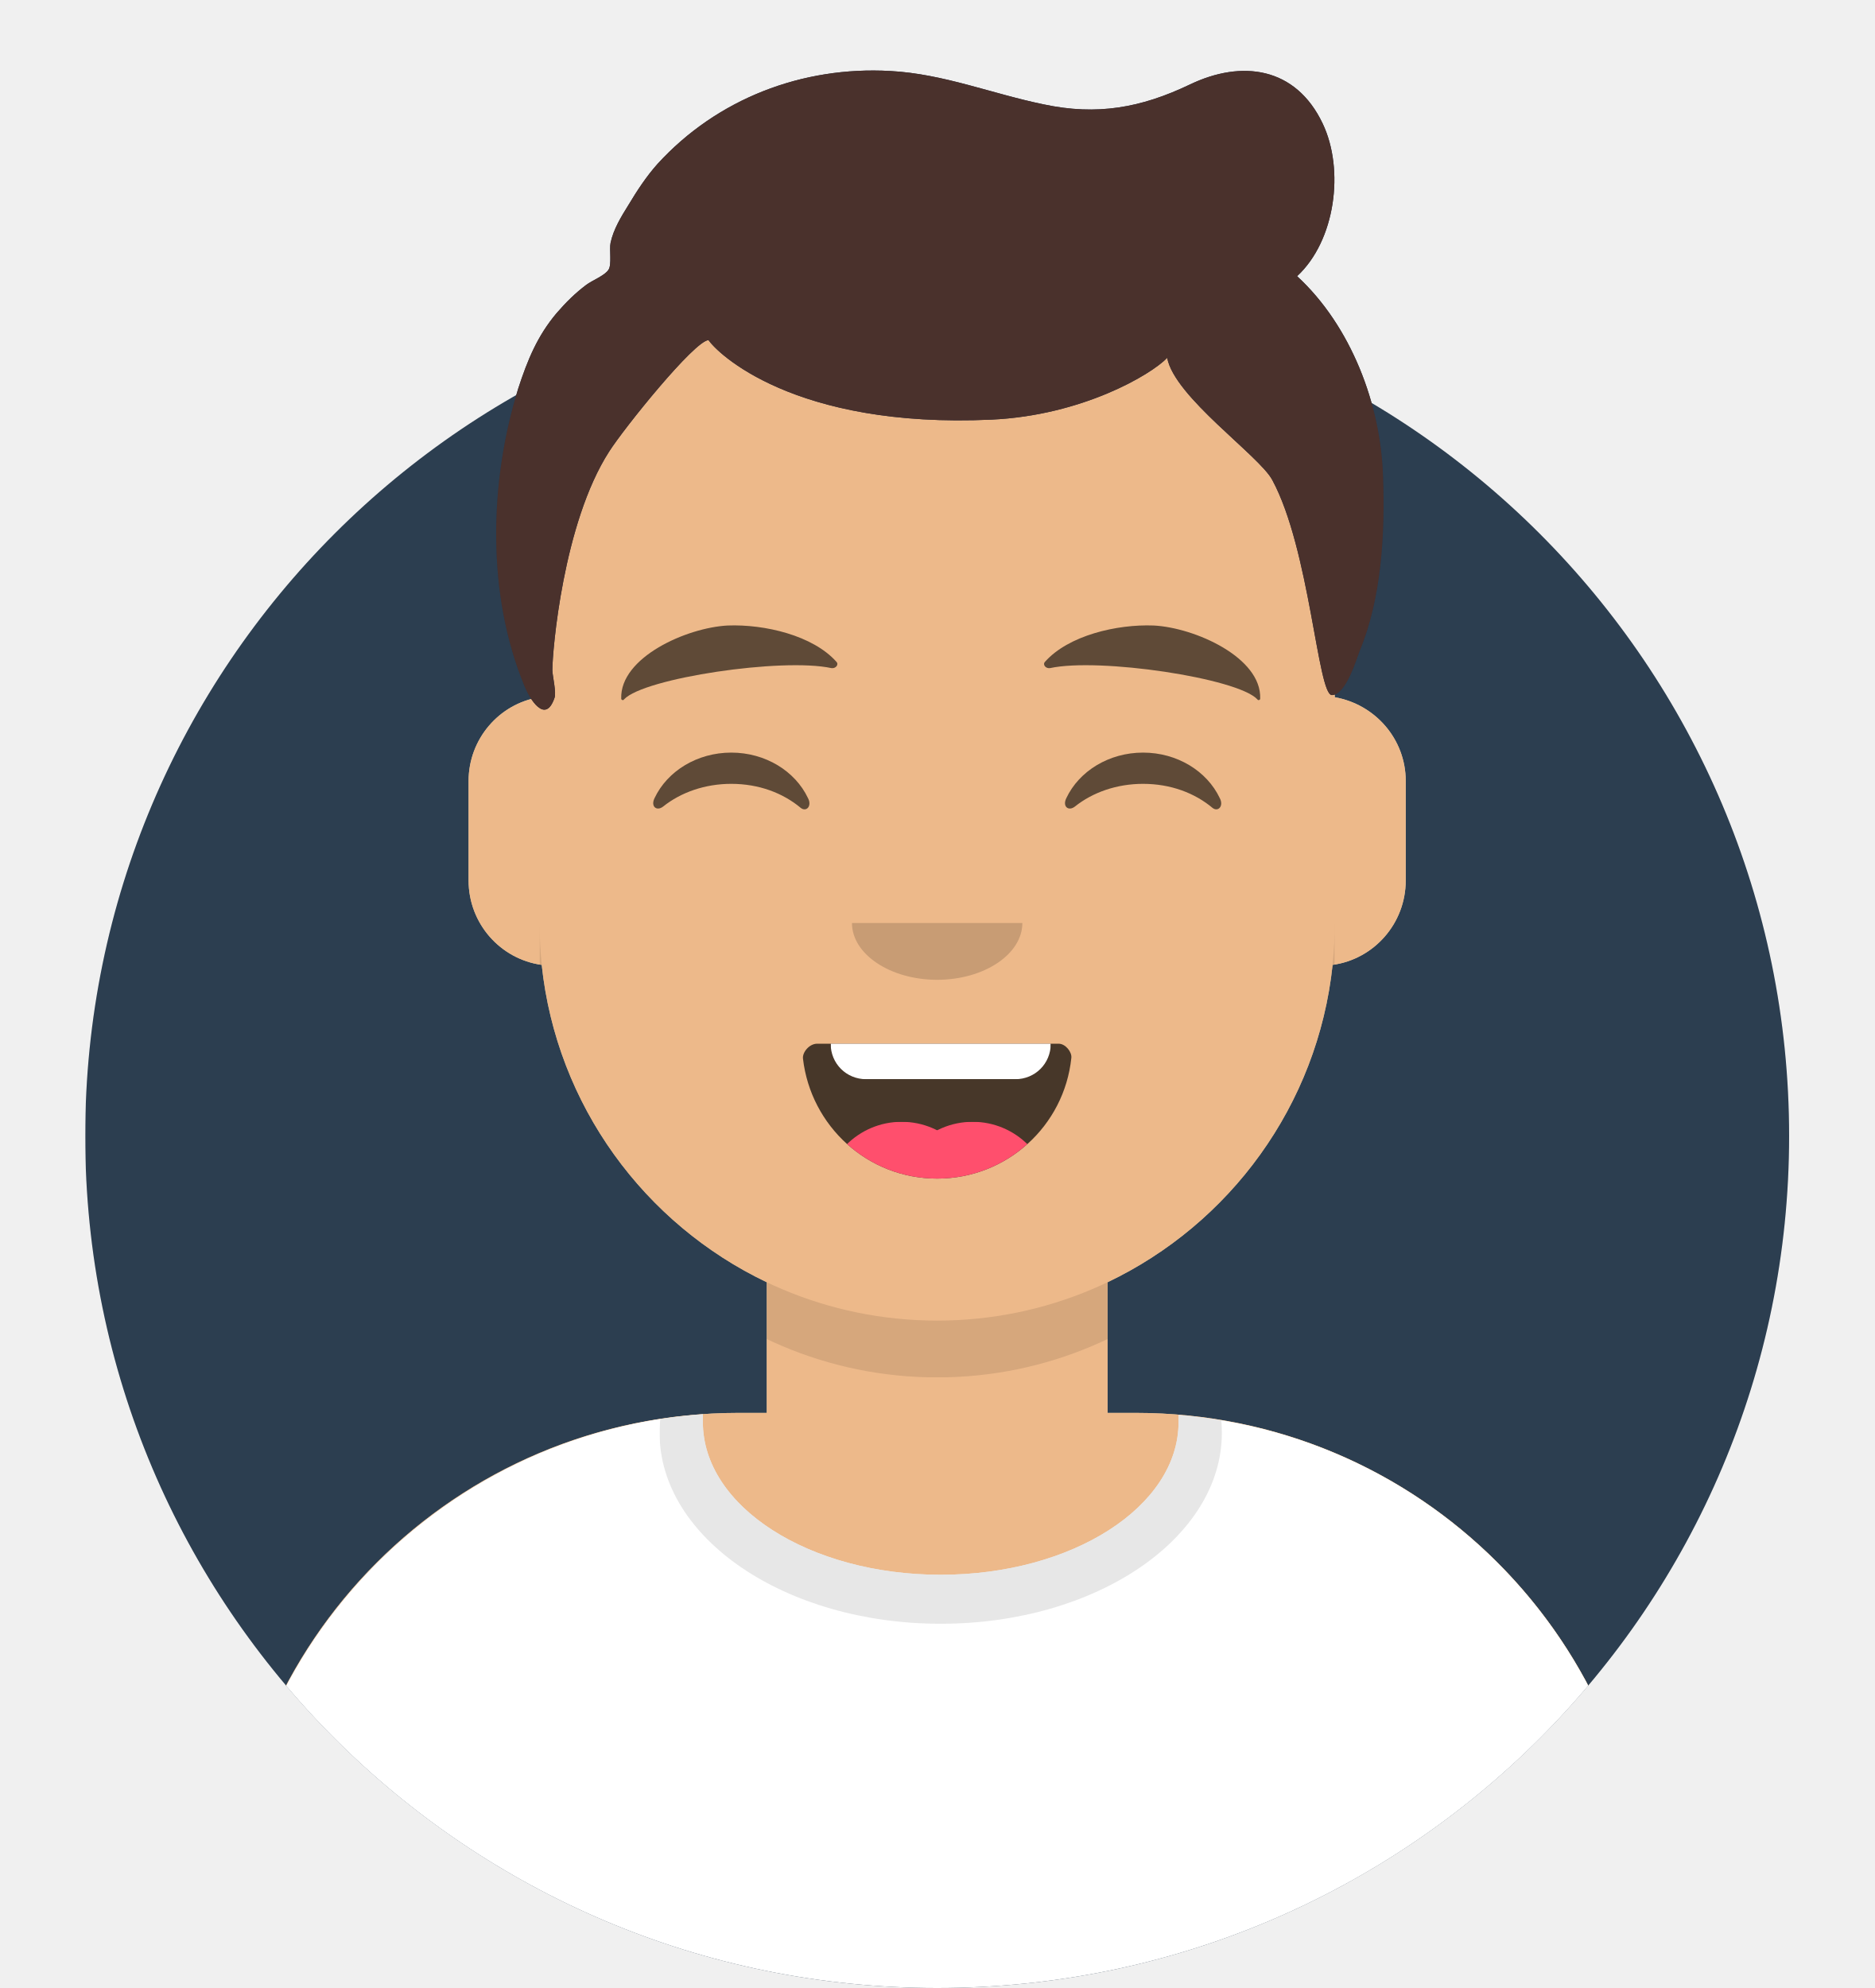
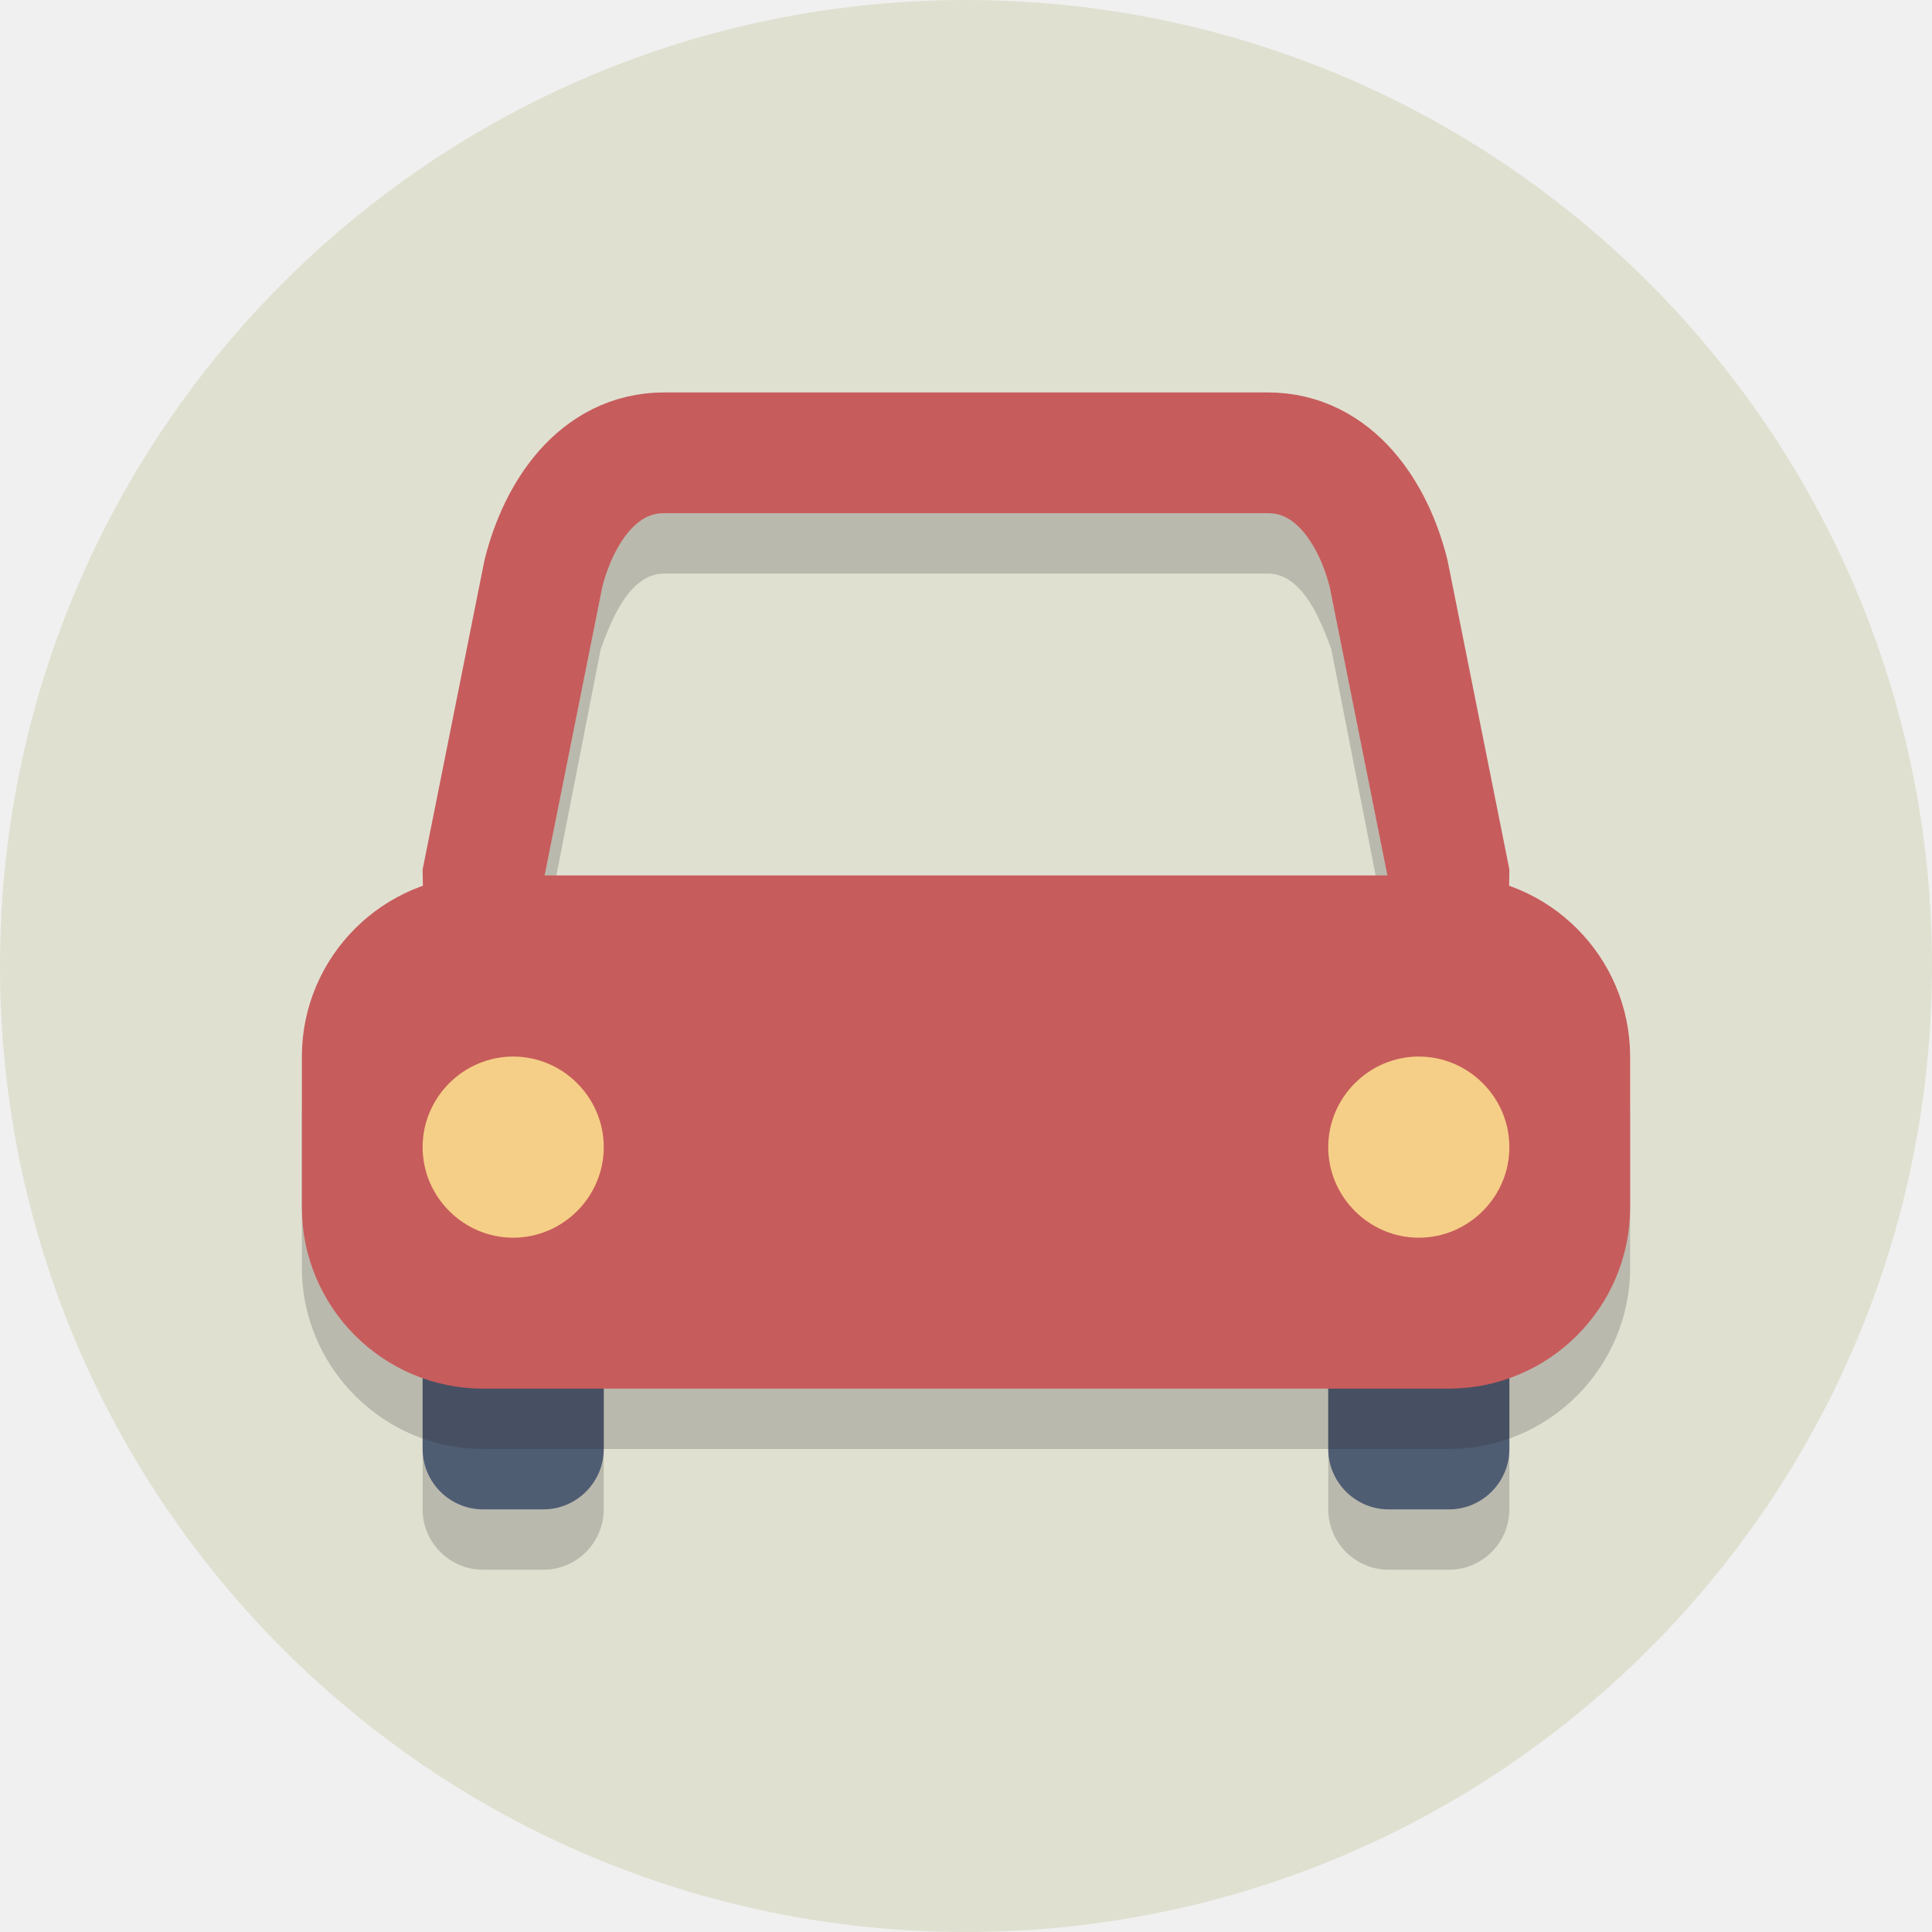
- <svg xmlns="http://www.w3.org/2000/svg" version="1.1" id="Layer_1" x="0px" y="0px" viewBox="0 0 264 280" style="enable-background:new 0 0 264 280;" xml:space="preserve">
+ <svg xmlns="http://www.w3.org/2000/svg" version="1.1" id="Layer_1" x="0px" y="0px" viewBox="0 0 64 64" style="enable-background:new 0 0 64 64;" xml:space="preserve">
  <style type="text/css">
- 	.st0{fill-rule:evenodd;clip-rule:evenodd;fill:#E6E6E6;}
- 	.st1{filter:url(#Adobe_OpacityMaskFilter);}
- 	.st2{fill-rule:evenodd;clip-rule:evenodd;fill:#FFFFFF;}
- 	.st3{mask:url(#mask-2_1_);}
- 	.st4{fill-rule:evenodd;clip-rule:evenodd;fill:#2C3E50;}
- 	.st5{filter:url(#Adobe_OpacityMaskFilter_1_);}
- 	.st6{mask:url(#mask-4_1_);}
- 	.st7{fill-rule:evenodd;clip-rule:evenodd;fill:#D0C6AC;}
- 	.st8{filter:url(#Adobe_OpacityMaskFilter_2_);}
- 	.st9{mask:url(#mask-6_1_);}
- 	.st10{fill-rule:evenodd;clip-rule:evenodd;fill:#EDB98A;}
- 	.st11{filter:url(#Adobe_OpacityMaskFilter_3_);}
- 	.st12{mask:url(#mask-6_2_);fill-rule:evenodd;clip-rule:evenodd;fill-opacity:0.1;}
- 	.st13{filter:url(#Adobe_OpacityMaskFilter_4_);}
- 	.st14{mask:url(#react-mask-952_1_);}
- 	.st15{filter:url(#Adobe_OpacityMaskFilter_5_);}
- 	.st16{opacity:0.6;mask:url(#react-mask-952_2_);}
- 	.st17{fill-rule:evenodd;clip-rule:evenodd;fill-opacity:0.16;}
- 	.st18{fill-rule:evenodd;clip-rule:evenodd;fill-opacity:0.7;}
- 	.st19{filter:url(#Adobe_OpacityMaskFilter_6_);}
- 	.st20{mask:url(#react-mask-934_1_);fill-rule:evenodd;clip-rule:evenodd;fill:#FFFFFF;}
- 	.st21{filter:url(#Adobe_OpacityMaskFilter_7_);}
- 	.st22{mask:url(#react-mask-934_2_);}
- 	.st23{fill-rule:evenodd;clip-rule:evenodd;fill:#FF4F6D;}
- 	.st24{fill-rule:evenodd;clip-rule:evenodd;fill-opacity:0.6;}
- 	.st25{filter:url(#Adobe_OpacityMaskFilter_8_);}
- 	.st26{mask:url(#react-mask-925_1_);}
- 	.st27{fill-rule:evenodd;clip-rule:evenodd;fill:#28354B;}
- 	.st28{filter:url(#Adobe_OpacityMaskFilter_9_);}
- 	.st29{mask:url(#react-mask-924_1_);}
- 	.st30{fill-rule:evenodd;clip-rule:evenodd;fill:#4A312C;}
+ 	.st0{display:none;fill:#2B3544;}
+ 	.st1{fill:#E0E0D1;}
+ 	.st2{opacity:0.2;fill:#231F20;}
+ 	.st3{fill:#4F5D73;}
+ 	.st4{opacity:0.2;}
+ 	.st5{fill:#231F20;}
+ 	.st6{fill:none;stroke:#C75C5C;stroke-width:4;stroke-miterlimit:10;}
+ 	.st7{fill:#C75C5C;stroke:#C75C5C;stroke-width:4;stroke-miterlimit:10;}
+ 	.st8{fill:#F5CF87;stroke:#C75C5C;stroke-width:2;stroke-miterlimit:10;}
</style>
+   <rect x="-223" y="-1765" class="st0" width="608" height="1984" />
+   <circle class="st1" cx="32" cy="32" r="32" />
  <g>
-     <g transform="translate(-825, -1100)">
-       <g transform="translate(825, 1100)">
-         <g id="Circle" transform="translate(12, 40)">
-           <g id="Circle-Background">
-             <circle class="st0" cx="120" cy="120" r="120" />
-           </g>
-           <defs>
-             <filter id="Adobe_OpacityMaskFilter" filterUnits="userSpaceOnUse" x="0" y="0" width="240" height="240">
-               <feColorMatrix type="matrix" values="1 0 0 0 0  0 1 0 0 0  0 0 1 0 0  0 0 0 1 0" />
-             </filter>
-           </defs>
-           <mask maskUnits="userSpaceOnUse" x="0" y="0" width="240" height="240" id="mask-2_1_">
-             <g class="st1">
-               <circle id="path-1_1_" class="st2" cx="120" cy="120" r="120" />
-             </g>
-           </mask>
-           <g class="st3">
-             <rect class="st4" width="240" height="240" />
-           </g>
-         </g>
-         <g id="Mask">
- 			</g>
-         <defs>
-           <filter id="Adobe_OpacityMaskFilter_1_" filterUnits="userSpaceOnUse" x="-1" y="0" width="265" height="280">
-             <feColorMatrix type="matrix" values="1 0 0 0 0  0 1 0 0 0  0 0 1 0 0  0 0 0 1 0" />
-           </filter>
-         </defs>
-         <mask maskUnits="userSpaceOnUse" x="-1" y="0" width="265" height="280" id="mask-4_1_">
-           <g class="st5">
-             <path id="path-3_1_" class="st2" d="M12,160c0,66.3,53.7,120,120,120s120-53.7,120-120h12V0H0v160H12z" />
-           </g>
-         </mask>
-         <g id="Avataaar" class="st6">
-           <g id="Body" transform="translate(32, 36)">
-             <g>
-               <path class="st7" d="M124,144.6V163h4l0,0c39.8,0,72,32.2,72,72v9H0v-9c0-39.8,32.2-72,72-72l0,0h4v-18.4        c-17.2-8.2-29.6-24.9-31.7-44.7C38.5,99.1,34,94.1,34,88V74c0-5.9,4.3-10.9,10-11.8V56l0,0c0-30.9,25.1-56,56-56l0,0l0,0        c30.9,0,56,25.1,56,56v6.2c5.7,1,10,5.9,10,11.8v14c0,6.1-4.5,11.1-10.3,11.9C153.6,119.7,141.2,136.4,124,144.6z" />
-             </g>
-             <defs>
-               <filter id="Adobe_OpacityMaskFilter_2_" filterUnits="userSpaceOnUse" x="-32" y="0" width="264" height="244">
-                 <feColorMatrix type="matrix" values="1 0 0 0 0  0 1 0 0 0  0 0 1 0 0  0 0 0 1 0" />
-               </filter>
-             </defs>
-             <mask maskUnits="userSpaceOnUse" x="-32" y="0" width="264" height="244" id="mask-6_1_">
-               <g class="st8">
-                 <path id="path-5_1_" class="st2" d="M124,144.6V163h4l0,0c39.8,0,72,32.2,72,72v9H0v-9c0-39.8,32.2-72,72-72l0,0h4v-18.4         c-17.2-8.2-29.6-24.9-31.7-44.7C38.5,99.1,34,94.1,34,88V74c0-5.9,4.3-10.9,10-11.8V56l0,0c0-30.9,25.1-56,56-56l0,0l0,0         c30.9,0,56,25.1,56,56v6.2c5.7,1,10,5.9,10,11.8v14c0,6.1-4.5,11.1-10.3,11.9C153.6,119.7,141.2,136.4,124,144.6z" />
-               </g>
-             </mask>
-             <g class="st9">
-               <g id="Color" transform="translate(-32, 0)">
-                 <rect class="st10" width="264" height="244" />
-               </g>
-             </g>
-             <defs>
-               <filter id="Adobe_OpacityMaskFilter_3_" filterUnits="userSpaceOnUse" x="44" y="79" width="112" height="79">
-                 <feColorMatrix type="matrix" values="1 0 0 0 0  0 1 0 0 0  0 0 1 0 0  0 0 0 1 0" />
-               </filter>
-             </defs>
-             <mask maskUnits="userSpaceOnUse" x="44" y="79" width="112" height="79" id="mask-6_2_">
-               <g class="st11">
-                 <path id="path-5_2_" class="st2" d="M124,144.6V163h4l0,0c39.8,0,72,32.2,72,72v9H0v-9c0-39.8,32.2-72,72-72l0,0h4v-18.4         c-17.2-8.2-29.6-24.9-31.7-44.7C38.5,99.1,34,94.1,34,88V74c0-5.9,4.3-10.9,10-11.8V56l0,0c0-30.9,25.1-56,56-56l0,0l0,0         c30.9,0,56,25.1,56,56v6.2c5.7,1,10,5.9,10,11.8v14c0,6.1-4.5,11.1-10.3,11.9C153.6,119.7,141.2,136.4,124,144.6z" />
-               </g>
-             </mask>
-             <path id="Neck-Shadow" class="st12" d="M156,79v23c0,30.9-25.1,56-56,56s-56-25.1-56-56V79v15c0,30.9,25.1,56,56,56       s56-25.1,56-56V79z" />
-           </g>
-           <g transform="translate(0, 170)">
-             <g id="Clothes">
-               <path class="st0" d="M166,29.3c37,3,66,34,66,71.8v8.9H32v-8.9C32,63,61.6,31.8,99,29.2c0,0.4,0,0.7,0,1.1        c0,11.9,15,21.5,33.5,21.5S166,42.2,166,30.3C166,30,166,29.6,166,29.3z" />
-             </g>
-             <defs>
-               <filter id="Adobe_OpacityMaskFilter_4_" filterUnits="userSpaceOnUse" x="0" y="0" width="264" height="110">
-                 <feColorMatrix type="matrix" values="1 0 0 0 0  0 1 0 0 0  0 0 1 0 0  0 0 0 1 0" />
-               </filter>
-             </defs>
-             <mask maskUnits="userSpaceOnUse" x="0" y="0" width="264" height="110" id="react-mask-952_1_">
-               <g class="st13">
-                 <path id="react-path-951_1_" class="st2" d="M166,29.3c37,3,66,34,66,71.8v8.9H32v-8.9C32,63,61.6,31.8,99,29.2         c0,0.4,0,0.7,0,1.1c0,11.9,15,21.5,33.5,21.5S166,42.2,166,30.3C166,30,166,29.6,166,29.3z" />
-               </g>
-             </mask>
-             <g class="st14">
-               <rect class="st2" width="264" height="110" />
-             </g>
-             <defs>
-               <filter id="Adobe_OpacityMaskFilter_5_" filterUnits="userSpaceOnUse" x="92.9" y="4.9" width="79.3" height="53.8">
-                 <feColorMatrix type="matrix" values="1 0 0 0 0  0 1 0 0 0  0 0 1 0 0  0 0 0 1 0" />
-               </filter>
-             </defs>
-             <mask maskUnits="userSpaceOnUse" x="92.9" y="4.9" width="79.3" height="53.8" id="react-mask-952_2_">
-               <g class="st15">
-                 <path id="react-path-951_2_" class="st2" d="M166,29.3c37,3,66,34,66,71.8v8.9H32v-8.9C32,63,61.6,31.8,99,29.2         c0,0.4,0,0.7,0,1.1c0,11.9,15,21.5,33.5,21.5S166,42.2,166,30.3C166,30,166,29.6,166,29.3z" />
-               </g>
-             </mask>
-             <g id="Shadowy" class="st16">
-               <g transform="translate(92, 4)">
-                 <ellipse class="st17" cx="40.5" cy="27.8" rx="39.6" ry="26.9" />
-               </g>
-             </g>
-           </g>
-           <g id="Face" transform="translate(76, 82)">
-             <g transform="translate(2, 52)">
-               <g id="Mouth">
-                 <path class="st18" d="M35.1,15.1C36.2,24.6,44.2,32,54,32c9.8,0,17.9-7.4,18.9-17c0.1-0.8-0.8-2-1.8-2c-14.9,0-26.3,0-34,0         C36,13,35,14.2,35.1,15.1z" />
-               </g>
-               <defs>
-                 <filter id="Adobe_OpacityMaskFilter_6_" filterUnits="userSpaceOnUse" x="39" y="2" width="31" height="16">
-                   <feColorMatrix type="matrix" values="1 0 0 0 0  0 1 0 0 0  0 0 1 0 0  0 0 0 1 0" />
-                 </filter>
-               </defs>
-               <mask maskUnits="userSpaceOnUse" x="39" y="2" width="31" height="16" id="react-mask-934_1_">
-                 <g class="st19">
-                   <path id="react-path-933_1_" class="st2" d="M35.1,15.1C36.2,24.6,44.2,32,54,32c9.8,0,17.9-7.4,18.9-17          c0.1-0.8-0.8-2-1.8-2c-14.9,0-26.3,0-34,0C36,13,35,14.2,35.1,15.1z" />
-                 </g>
-               </mask>
-               <path id="Teeth" class="st20" d="M44,2h21c2.8,0,5,2.2,5,5v6c0,2.8-2.2,5-5,5H44c-2.8,0-5-2.2-5-5V7C39,4.2,41.2,2,44,2z" />
-               <defs>
-                 <filter id="Adobe_OpacityMaskFilter_7_" filterUnits="userSpaceOnUse" x="38" y="24" width="32" height="22">
-                   <feColorMatrix type="matrix" values="1 0 0 0 0  0 1 0 0 0  0 0 1 0 0  0 0 0 1 0" />
-                 </filter>
-               </defs>
-               <mask maskUnits="userSpaceOnUse" x="38" y="24" width="32" height="22" id="react-mask-934_2_">
-                 <g class="st21">
-                   <path id="react-path-933_2_" class="st2" d="M35.1,15.1C36.2,24.6,44.2,32,54,32c9.8,0,17.9-7.4,18.9-17          c0.1-0.8-0.8-2-1.8-2c-14.9,0-26.3,0-34,0C36,13,35,14.2,35.1,15.1z" />
-                 </g>
-               </mask>
-               <g id="Tongue" class="st22">
-                 <g transform="translate(38, 24)">
-                   <circle class="st23" cx="11" cy="11" r="11" />
-                   <circle class="st23" cx="21" cy="11" r="11" />
-                 </g>
-               </g>
-             </g>
-             <g transform="translate(28, 40)">
-               <path id="Nose" class="st17" d="M16,8c0,4.4,5.4,8,12,8l0,0c6.6,0,12-3.6,12-8" />
-             </g>
-             <g transform="translate(0, 8)">
-               <path id="Squint" class="st24" d="M16.2,22.4C18,18.6,22.2,16,27,16c4.8,0,9,2.6,10.8,6.4c0.6,1.1-0.2,2-1,1.4        c-2.5-2.1-5.9-3.4-9.8-3.4c-3.7,0-7.1,1.2-9.6,3.2C16.5,24.3,15.6,23.6,16.2,22.4z" />
-               <path class="st24" d="M74.2,22.4C76,18.6,80.2,16,85,16c4.8,0,9,2.6,10.8,6.4c0.6,1.1-0.2,2-1,1.4c-2.5-2.1-5.9-3.4-9.8-3.4        c-3.7,0-7.1,1.2-9.6,3.2C74.5,24.3,73.6,23.6,74.2,22.4z" />
-             </g>
-             <g>
-               <path id="Eyebrow" class="st24" d="M26.5,6.1c-5.8,0.3-15.2,4.5-15,10.3c0,0.2,0.3,0.3,0.4,0.1c2.8-3,22.3-5.9,29.2-4.4        c0.6,0.1,1.1-0.5,0.7-0.9C38.5,7.5,31.7,5.9,26.5,6.1" />
-               <path class="st24" d="M86.5,6.1c5.8,0.3,15.2,4.5,15,10.3c0,0.2-0.3,0.3-0.4,0.1c-2.8-3-22.3-5.9-29.2-4.4        c-0.6,0.1-1.1-0.5-0.7-0.9C74.5,7.5,81.3,5.9,86.5,6.1" />
-             </g>
-           </g>
-           <g id="Top">
-             <defs>
-               <filter id="Adobe_OpacityMaskFilter_8_" filterUnits="userSpaceOnUse" x="-1" y="0" width="264" height="280">
-                 <feColorMatrix type="matrix" values="1 0 0 0 0  0 1 0 0 0  0 0 1 0 0  0 0 0 1 0" />
-               </filter>
-             </defs>
-             <mask maskUnits="userSpaceOnUse" x="-1" y="0" width="264" height="280" id="react-mask-925_1_">
-               <g class="st25">
-                 <rect id="react-path-927_1_" class="st2" width="264" height="280" />
-               </g>
-             </mask>
-             <g class="st26">
-               <g transform="translate(-1, 0)">
-                 <g id="Short-Hair">
-                   <path class="st27" d="M183.7,38.9c5.4-5,6.7-15,3.6-21.5c-3.8-8-11.4-9-18.7-5.5c-6.9,3.3-13.1,4.4-20.6,2.8          c-7.3-1.5-14.1-4.3-21.6-4.7C114,9.3,102,13.9,93.6,23.1c-1.6,1.8-2.9,3.8-4.1,5.8c-1,1.6-2.1,3.4-2.5,5.3          c-0.2,0.9,0.2,3.1-0.3,3.8c-0.5,0.8-2.3,1.5-3.1,2.1c-1.6,1.2-2.9,2.5-4.2,4c-2.7,3.2-4.1,6.6-5.4,10.6          c-4.1,13.2-4.5,29,0.9,42c0.7,1.7,2.9,5.4,4.2,1.6c0.3-0.7-0.3-3.2-0.3-3.9c0-2.7,1.5-20.7,8-30.8c2.1-3.3,12-15.6,14-15.7          c1.1,1.7,11.9,12.5,39.9,11.2c12.7-0.6,22.4-6.3,24.7-8.7c1,5.5,13,13.8,14.8,17.2c5.3,9.8,6.4,30.3,8.4,30.3          s3.5-5.2,3.9-6.2c3.1-7.4,3.6-16.6,3.3-24.6C195.5,57,191.3,45.9,183.7,38.9z" />
-                 </g>
-                 <defs>
-                   <filter id="Adobe_OpacityMaskFilter_9_" filterUnits="userSpaceOnUse" x="0" y="0" width="264" height="280">
-                     <feColorMatrix type="matrix" values="1 0 0 0 0  0 1 0 0 0  0 0 1 0 0  0 0 0 1 0" />
-                   </filter>
-                 </defs>
-                 <mask maskUnits="userSpaceOnUse" x="0" y="0" width="264" height="280" id="react-mask-924_1_">
-                   <g class="st28">
-                     <path id="react-path-926_1_" class="st2" d="M183.7,38.9c5.4-5,6.7-15,3.6-21.5c-3.8-8-11.4-9-18.7-5.5           c-6.9,3.3-13.1,4.4-20.6,2.8c-7.3-1.5-14.1-4.3-21.6-4.7C114,9.3,102,13.9,93.6,23.1c-1.6,1.8-2.9,3.8-4.1,5.8           c-1,1.6-2.1,3.4-2.5,5.3c-0.2,0.9,0.2,3.1-0.3,3.8c-0.5,0.8-2.3,1.5-3.1,2.1c-1.6,1.2-2.9,2.5-4.2,4           c-2.7,3.2-4.1,6.6-5.4,10.6c-4.1,13.2-4.5,29,0.9,42c0.7,1.7,2.9,5.4,4.2,1.6c0.3-0.7-0.3-3.2-0.3-3.9           c0-2.7,1.5-20.7,8-30.8c2.1-3.3,12-15.6,14-15.7c1.1,1.7,11.9,12.5,39.9,11.2c12.7-0.6,22.4-6.3,24.7-8.7           c1,5.5,13,13.8,14.8,17.2c5.3,9.8,6.4,30.3,8.4,30.3s3.5-5.2,3.9-6.2c3.1-7.4,3.6-16.6,3.3-24.6           C195.5,57,191.3,45.9,183.7,38.9z" />
-                   </g>
-                 </mask>
-                 <g class="st29">
-                   <g transform="translate(0, 0) ">
-                     <rect class="st30" width="264" height="280" />
-                   </g>
-                 </g>
-               </g>
-             </g>
-           </g>
-         </g>
-       </g>
+     <path class="st2" d="M20,50c0,1.1-0.9,2-2,2h-2c-1.1,0-2-0.9-2-2V39c0-1.1,0.9-2,2-2h2c1.1,0,2,0.9,2,2V50z" />
+     <path class="st2" d="M50,50c0,1.1-0.9,2-2,2h-2c-1.1,0-2-0.9-2-2V39c0-1.1,0.9-2,2-2h2c1.1,0,2,0.9,2,2V50z" />
+     <path class="st3" d="M20,48c0,1.1-0.9,2-2,2h-2c-1.1,0-2-0.9-2-2V37c0-1.1,0.9-2,2-2h2c1.1,0,2,0.9,2,2V48z" />
+     <path class="st3" d="M50,48c0,1.1-0.9,2-2,2h-2c-1.1,0-2-0.9-2-2V37c0-1.1,0.9-2,2-2h2c1.1,0,2,0.9,2,2V48z" />
+     <g class="st4">
+       <path class="st5" d="M44,37H20c-3.3,0-6-2.7-6-6l0-0.4l2-10.1C17,17,19.2,15,22,15h20c2.8,0,5,2,5.9,5.5l0,0.1L50,31    C50,34.3,47.3,37,44,37z M18,31.2c0.1,1,0.9,1.8,2,1.8h24c1,0,1.9-0.8,2-1.8l-1.9-9.7C43.8,20.7,43.2,19,42,19H22    c-1.2,0-1.8,1.7-2.1,2.5L18,31.2z" />
    </g>
+     <path class="st6" d="M48,29c0,2.2-1.8,4-4,4H20c-2.2,0-4-1.8-4-4l2-10c0.5-2,1.8-4,4-4h20c2.2,0,3.5,2,4,4L48,29z" />
+     <g class="st4">
+       <path class="st5" d="M52,42c0,2.2-1.8,4-4,4H16c-2.2,0-4-1.8-4-4v-5c0-2.2,1.8-4,4-4h32c2.2,0,4,1.8,4,4V42z" />
+       <path class="st5" d="M48,48H16c-3.3,0-6-2.7-6-6v-5c0-3.3,2.7-6,6-6h32c3.3,0,6,2.7,6,6v5C54,45.3,51.3,48,48,48z M16,35    c-1.1,0-2,0.9-2,2v5c0,1.1,0.9,2,2,2h32c1.1,0,2-0.9,2-2v-5c0-1.1-0.9-2-2-2H16z" />
+     </g>
+     <path class="st7" d="M52,40c0,2.2-1.8,4-4,4H16c-2.2,0-4-1.8-4-4v-5c0-2.2,1.8-4,4-4h32c2.2,0,4,1.8,4,4V40z" />
+     <path class="st8" d="M21,38c0,2.2-1.8,4-4,4l0,0c-2.2,0-4-1.8-4-4l0,0c0-2.2,1.8-4,4-4l0,0C19.2,34,21,35.8,21,38L21,38z" />
+     <path class="st8" d="M51,38c0,2.2-1.8,4-4,4l0,0c-2.2,0-4-1.8-4-4l0,0c0-2.2,1.8-4,4-4l0,0C49.2,34,51,35.8,51,38L51,38z" />
  </g>
</svg>
